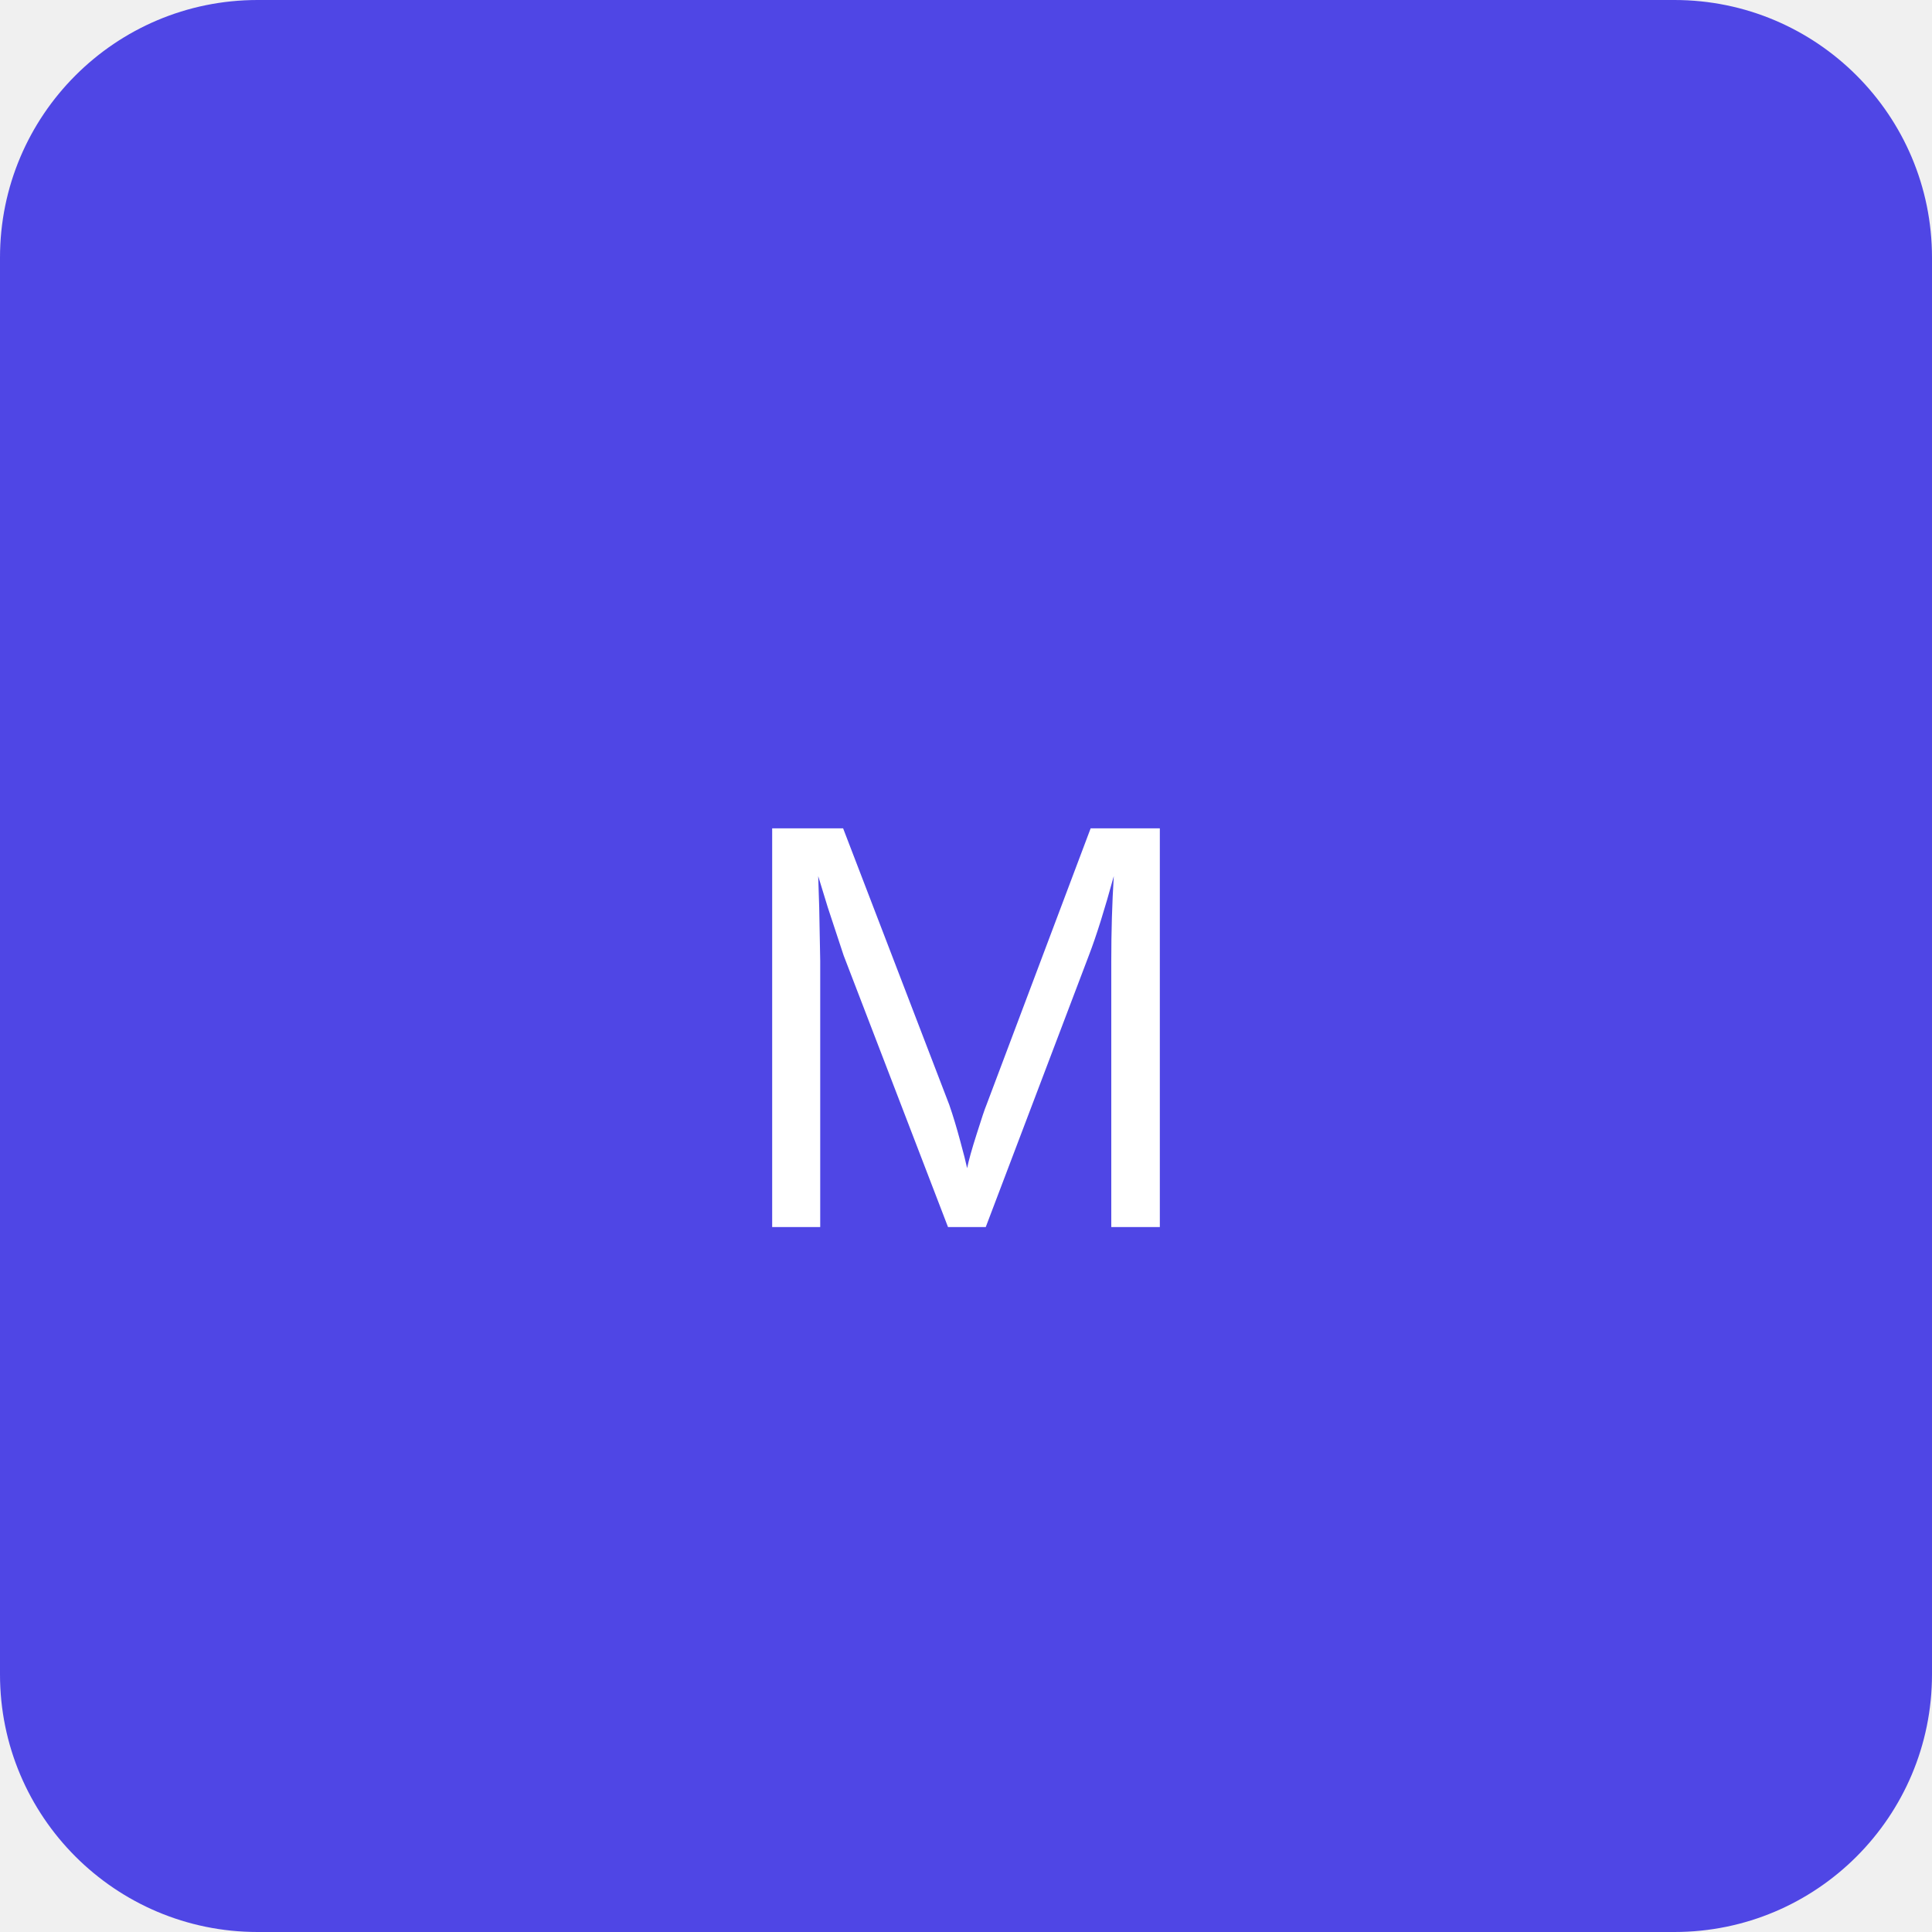
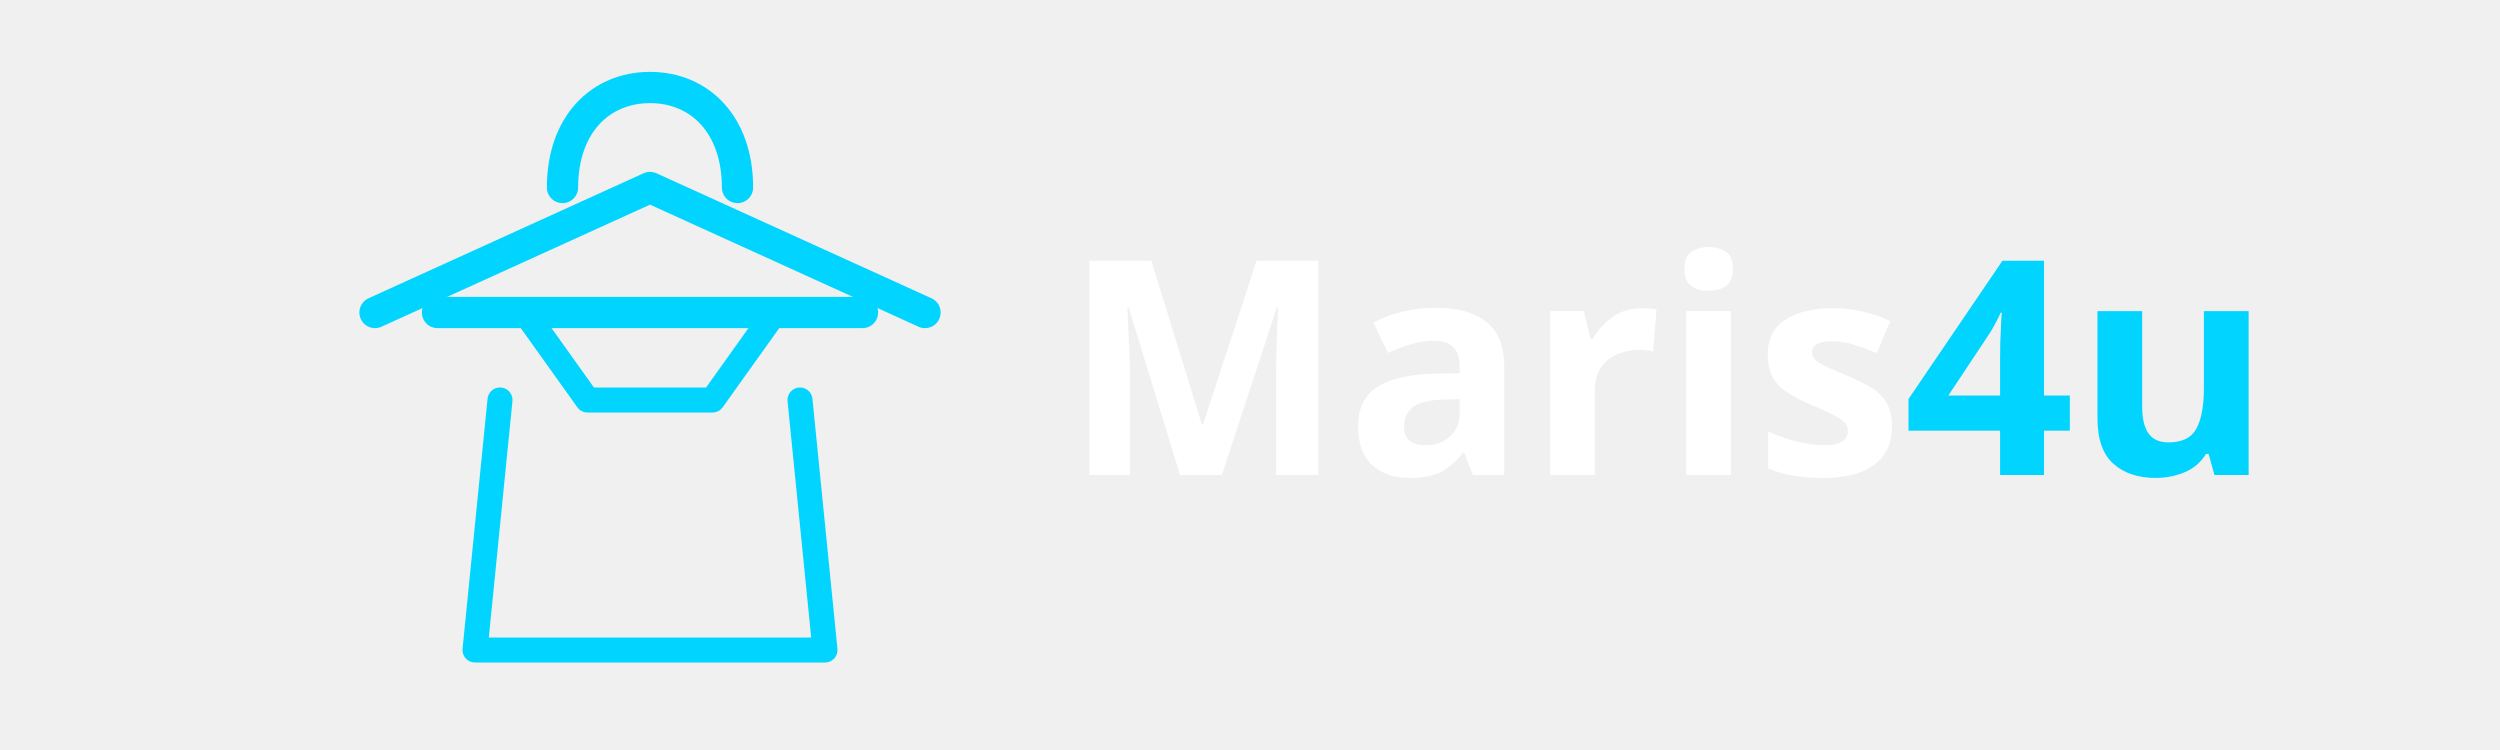
- <svg xmlns="http://www.w3.org/2000/svg" viewBox="0 0 120 120">
-   <rect width="120" height="120" rx="16" fill="#4F46E5" />
-   <text x="50%" y="55%" dominant-baseline="middle" text-anchor="middle" font-size="36" fill="#fff" font-family="Arial">M</text>
+ <svg xmlns="http://www.w3.org/2000/svg" width="200" height="60" viewBox="0 0 200 60" fill="none">
+   <path d="M45 15 C45 10, 48 7, 52 7 C56 7, 59 10, 59 15" stroke="#00d4ff" stroke-width="2.5" stroke-linecap="round" fill="none" />
+   <path d="M30 25 L52 15 L74 25" stroke="#00d4ff" stroke-width="2.5" stroke-linecap="round" stroke-linejoin="round" fill="none" />
+   <path d="M35 25 L69 25" stroke="#00d4ff" stroke-width="2.5" stroke-linecap="round" />
+   <path d="M42 25 L47 32 L57 32 L62 25" stroke="#00d4ff" stroke-width="2" stroke-linecap="round" stroke-linejoin="round" fill="none" />
+   <path d="M40 32 L38 52 L66 52 L64 32" stroke="#00d4ff" stroke-width="2" stroke-linecap="round" stroke-linejoin="round" fill="none" />
+   <text x="85" y="38" font-family="'Poppins', sans-serif" font-size="24" font-weight="700" fill="#ffffff">
+     Maris<tspan fill="#00d4ff">4u</tspan>
+   </text>
</svg>
